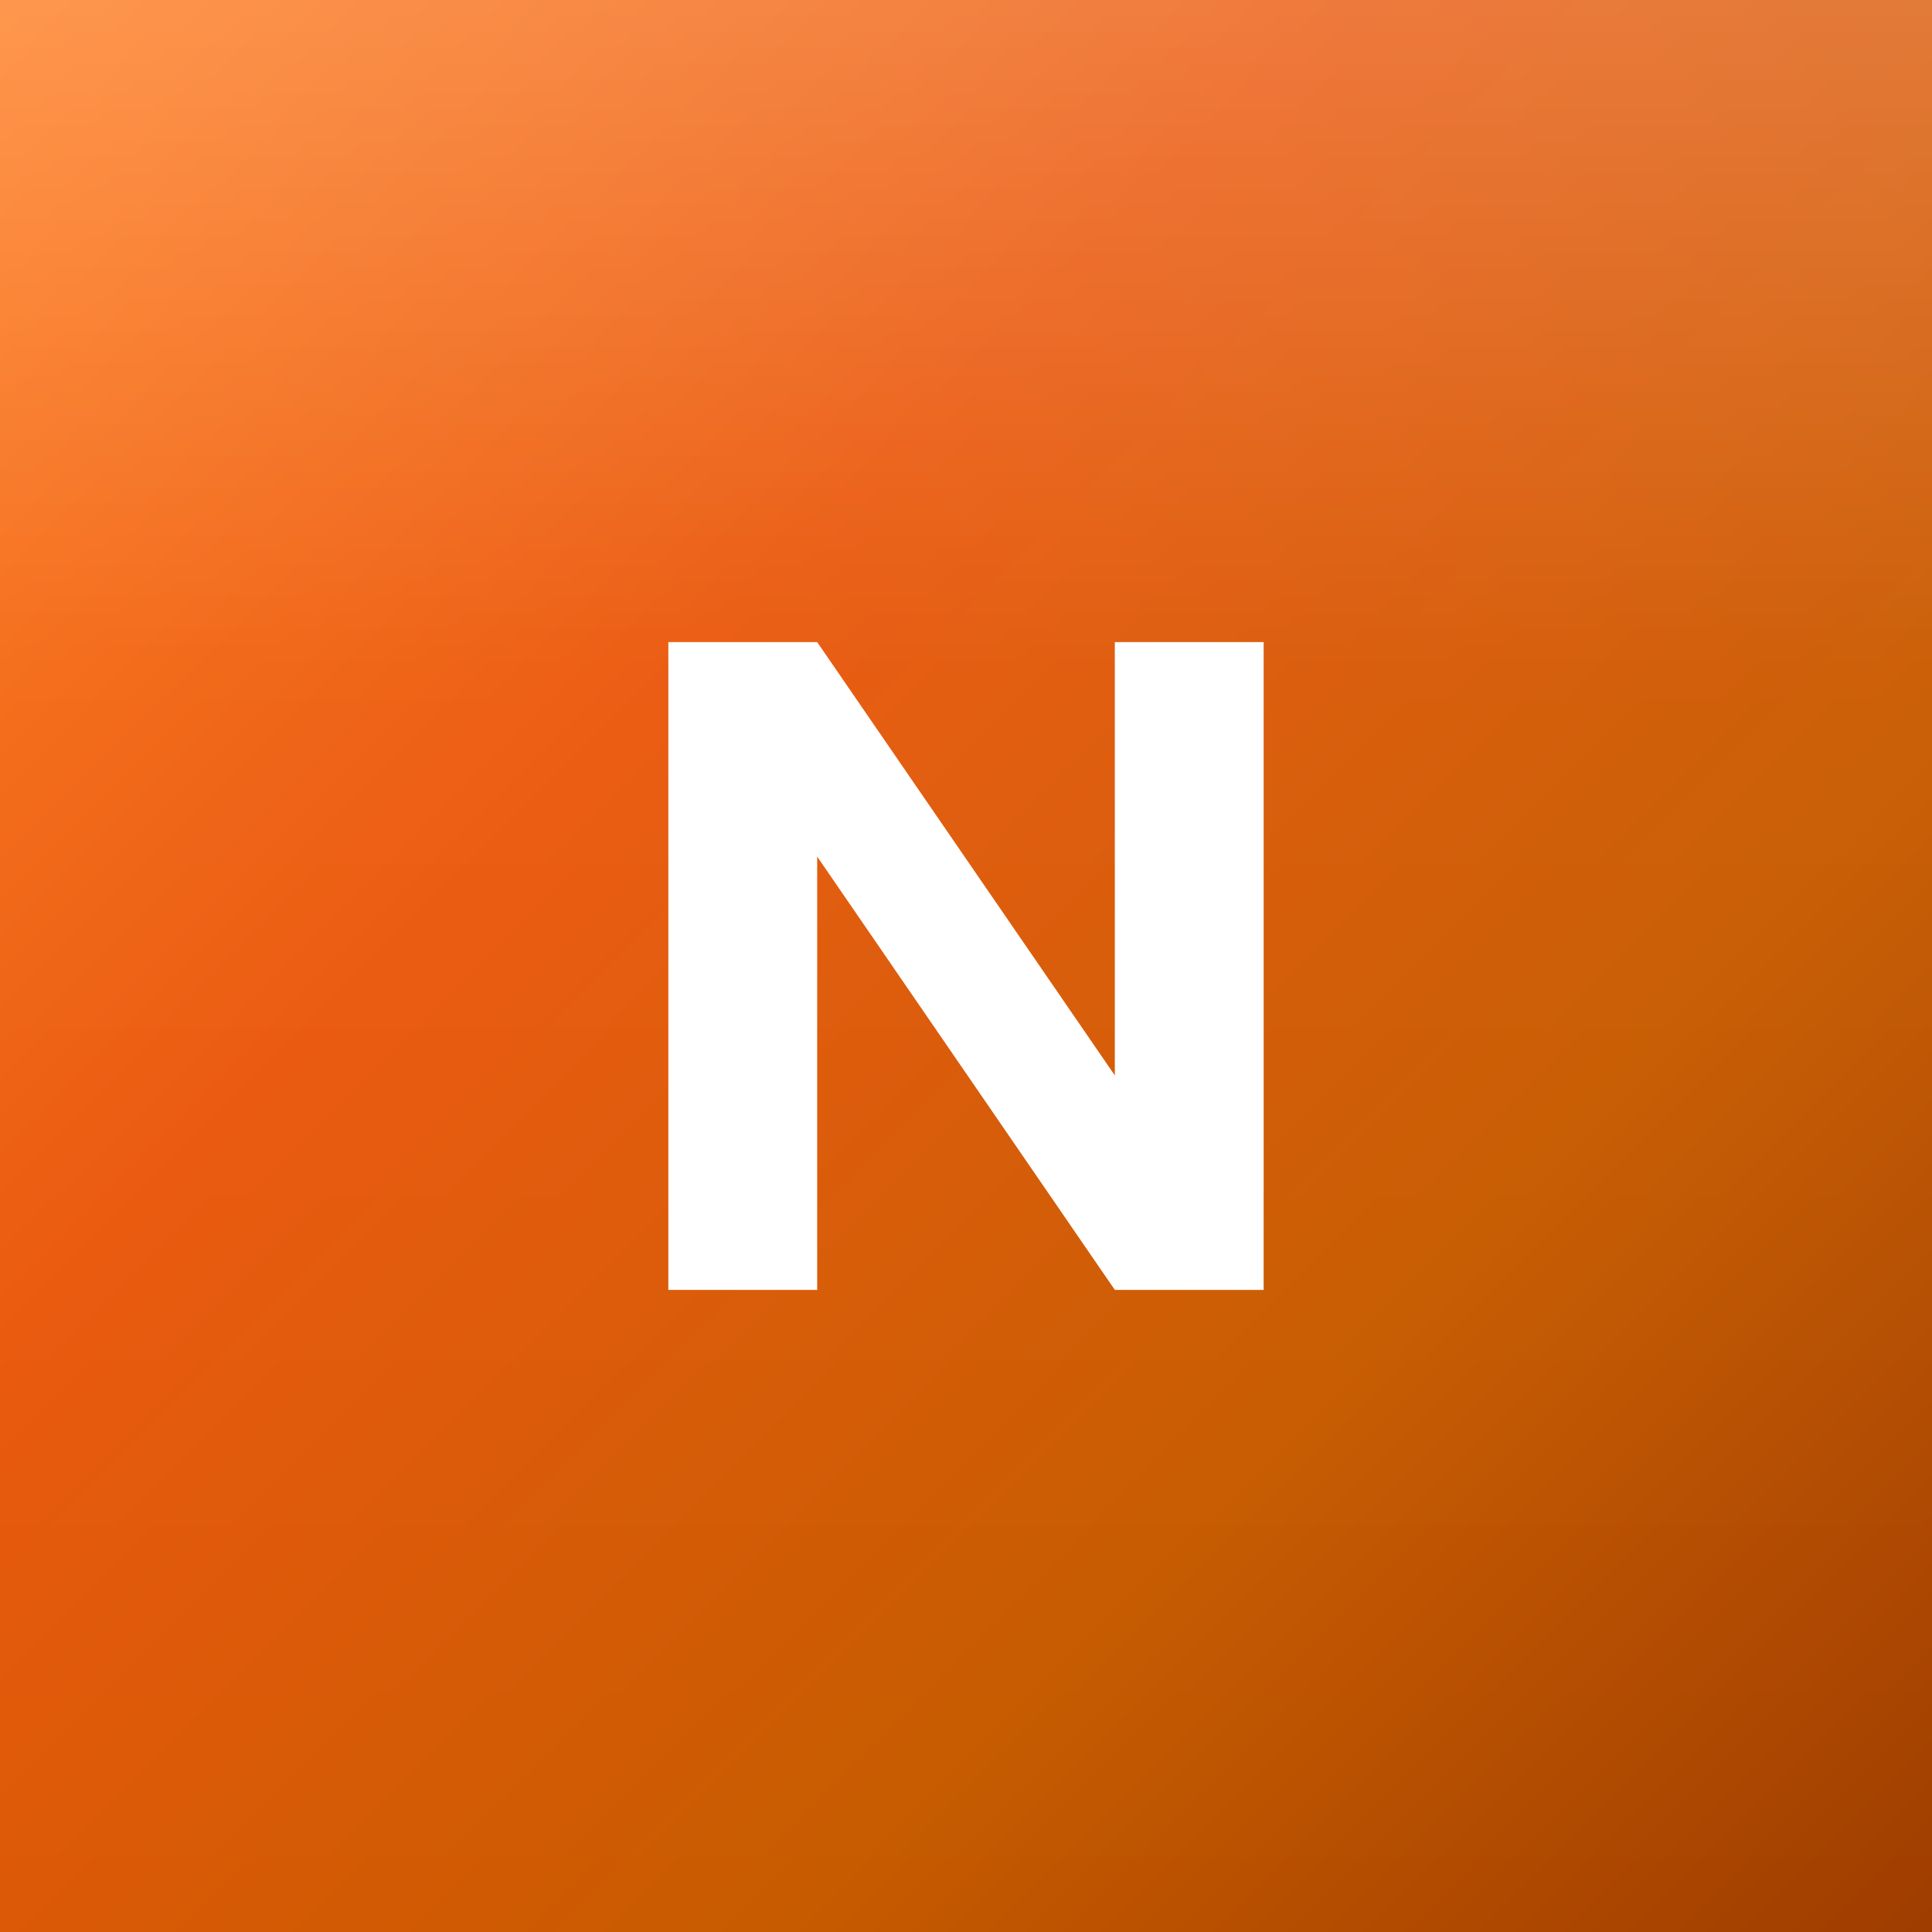
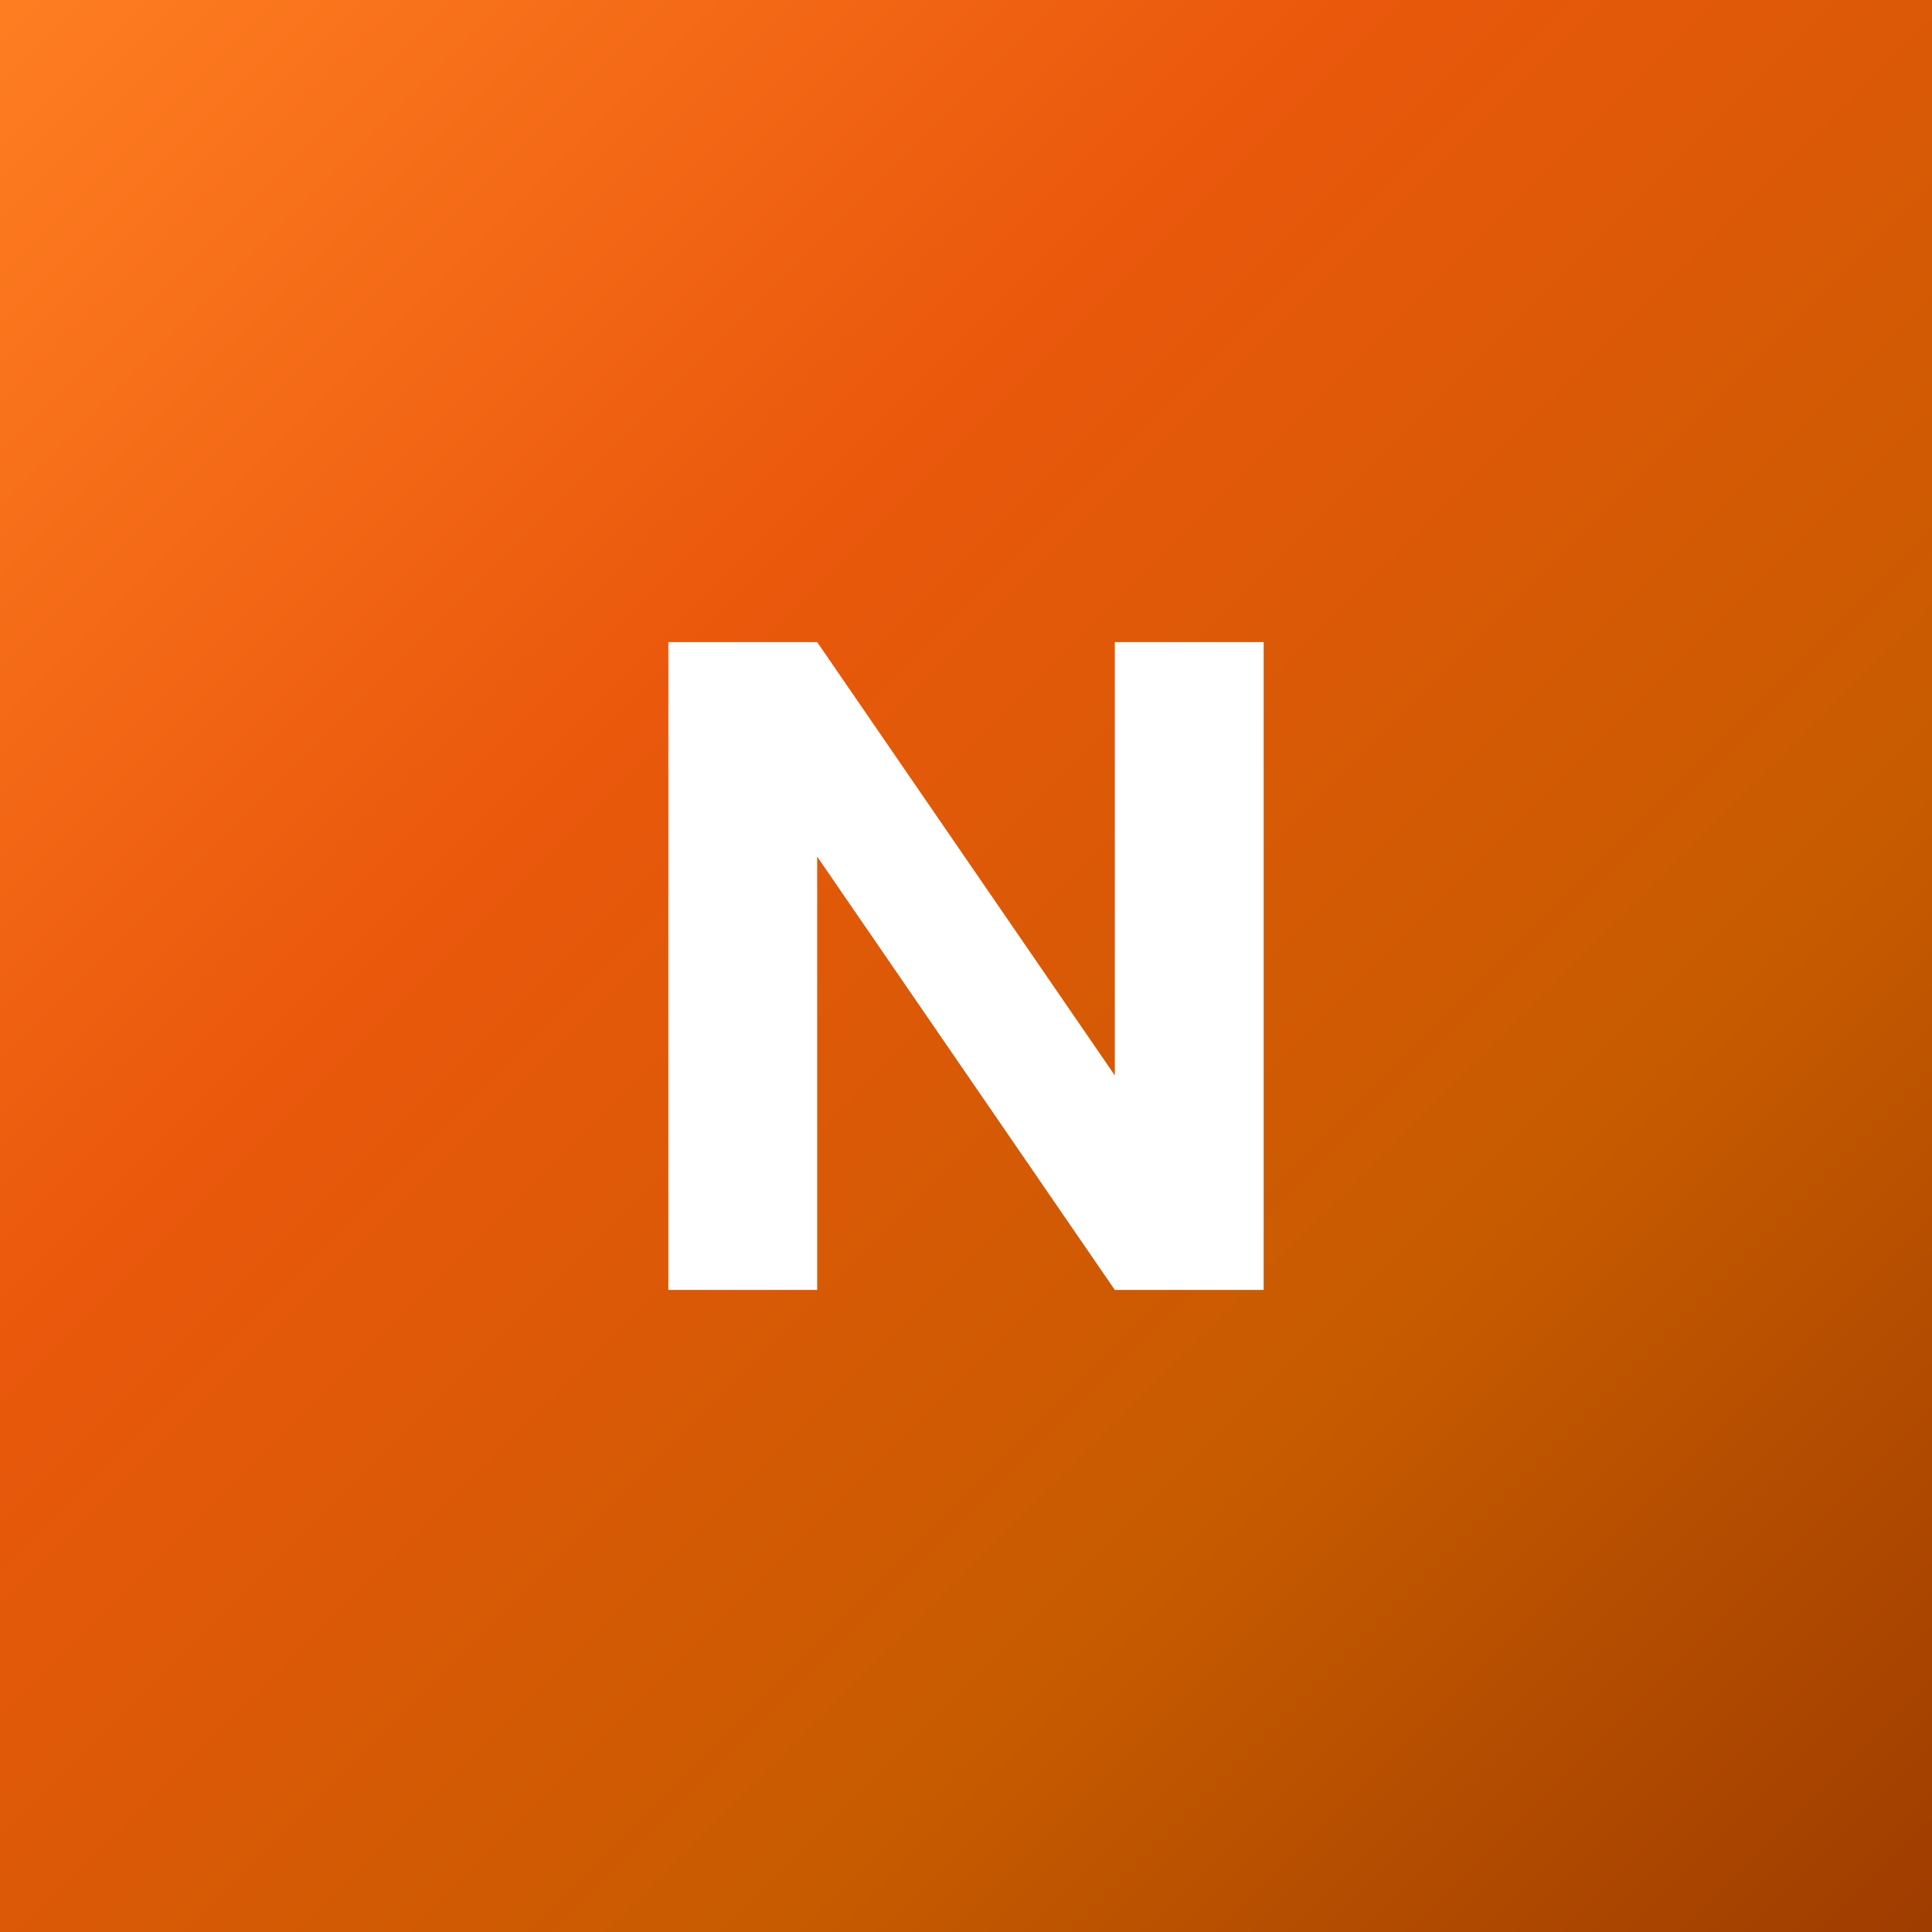
<svg xmlns="http://www.w3.org/2000/svg" width="512" height="512" viewBox="0 0 512 512">
  <defs>
    <linearGradient id="maskableGrad" x1="0%" y1="0%" x2="100%" y2="100%">
      <stop offset="0%" stop-color="#FF7E22" />
      <stop offset="35%" stop-color="#EA580C" />
      <stop offset="70%" stop-color="#C75B00" />
      <stop offset="100%" stop-color="#9E3C00" />
    </linearGradient>
-     <linearGradient id="maskableSheen" x1="0%" y1="0%" x2="0%" y2="100%">
-       <stop offset="0%" stop-color="#FFFFFF" stop-opacity="0.20" />
-       <stop offset="35%" stop-color="#FFFFFF" stop-opacity="0.03" />
-       <stop offset="100%" stop-color="#FFFFFF" stop-opacity="0.00" />
-     </linearGradient>
  </defs>
  <rect width="512" height="512" fill="url(#maskableGrad)" />
-   <rect width="512" height="512" fill="url(#maskableSheen)" />
  <g transform="translate(107.52, 107.52) scale(0.58)">
    <path fill-rule="evenodd" d="M120 108h272v296H120Z M324 108H188l136 198Z M188 404h136L188 206Z" fill="#FFFFFF" />
  </g>
</svg>
